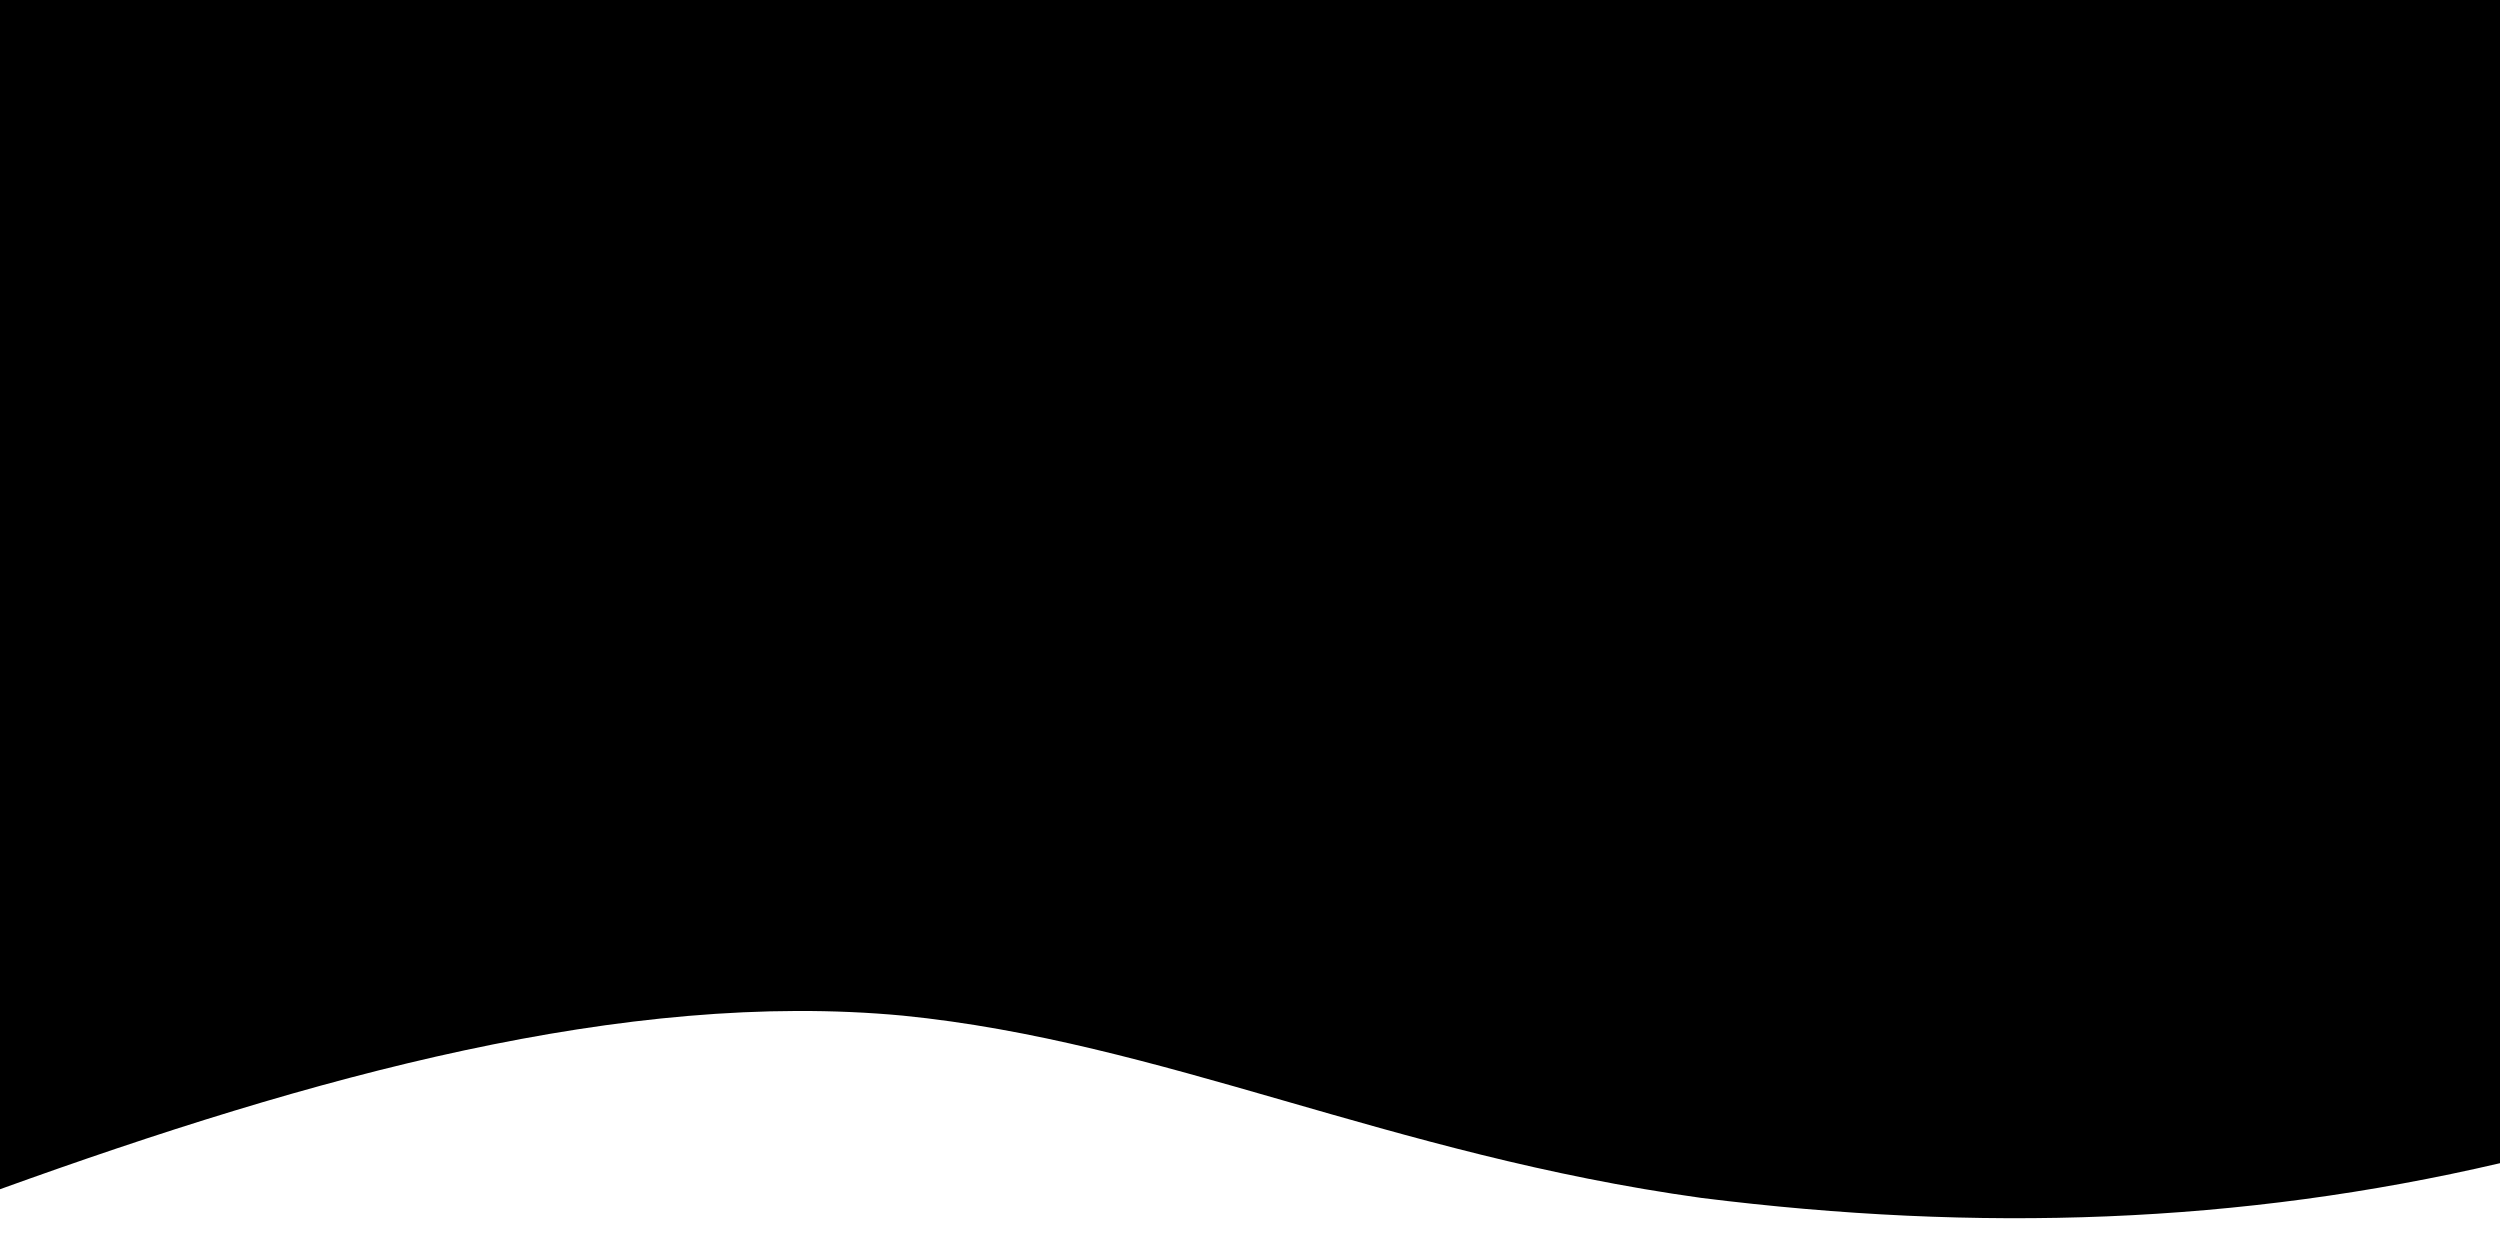
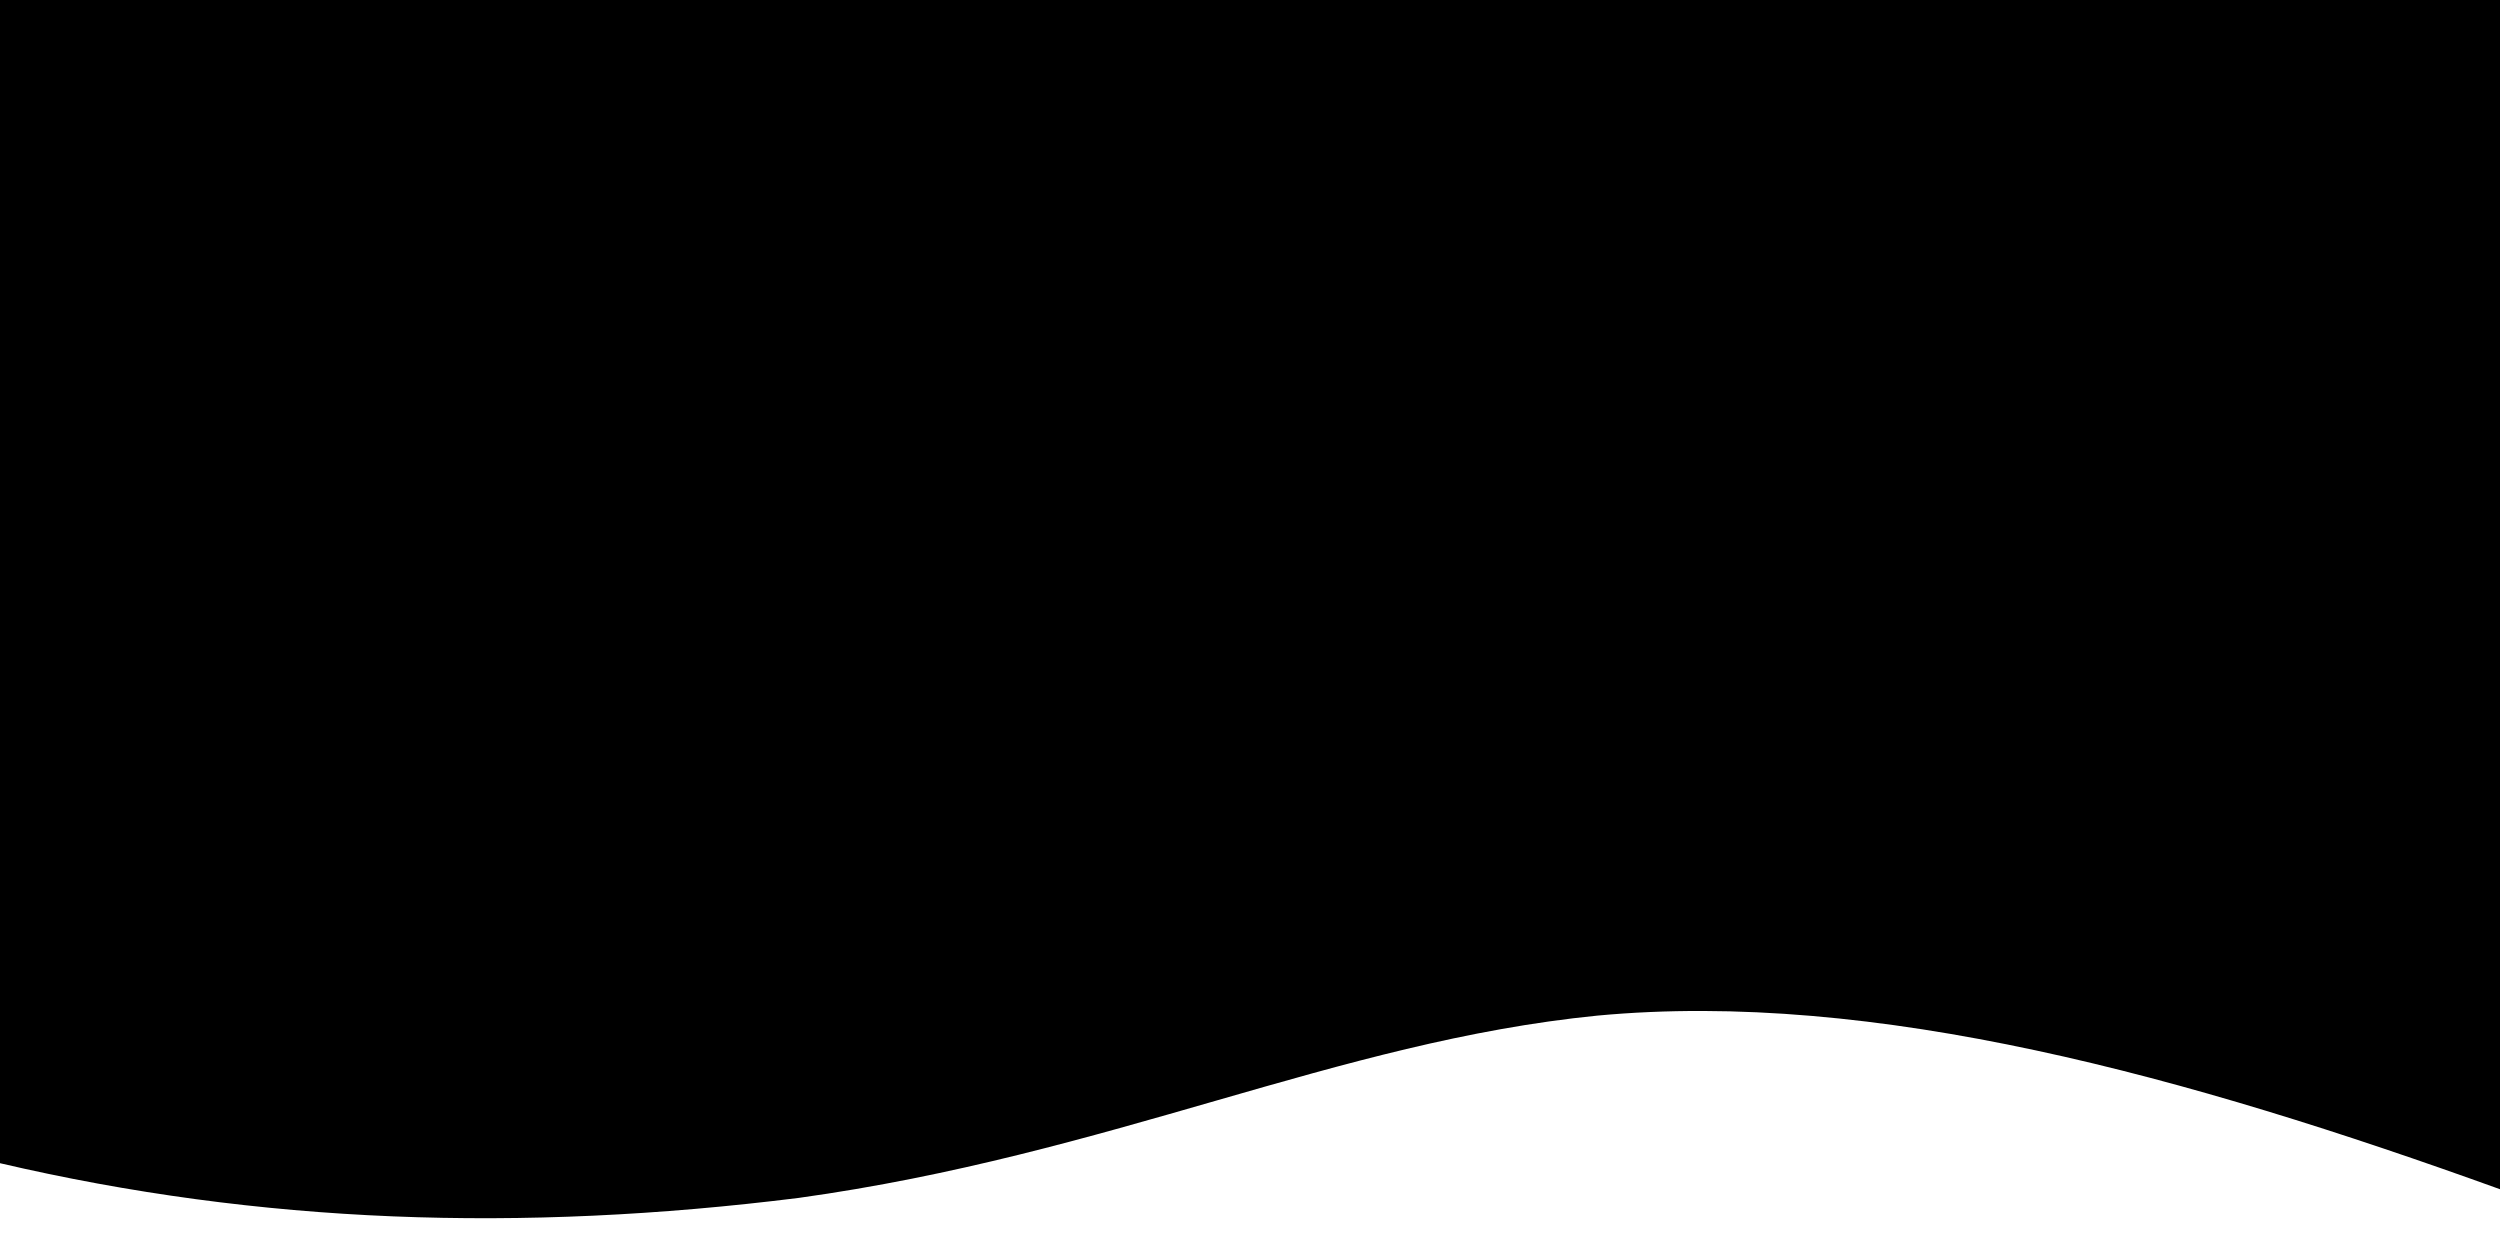
<svg xmlns="http://www.w3.org/2000/svg" viewBox="0 0 1440 720" preserveAspectRatio="none">
-   <path fill="black" d="       M0,0       H1440       V670       C1290,705 1140,710 980,690       C800,665 670,600 520,585       C360,570 180,620 0,685       Z     " />
+   <g transform="translate(1440,0) scale(-1,1)">
+     <path fill="black" d="         M0,0         H1440         V670         C1290,705 1140,710 980,690         C800,665 670,600 520,585         C360,570 180,620 0,685         Z       " />
+   </g>
</svg>
